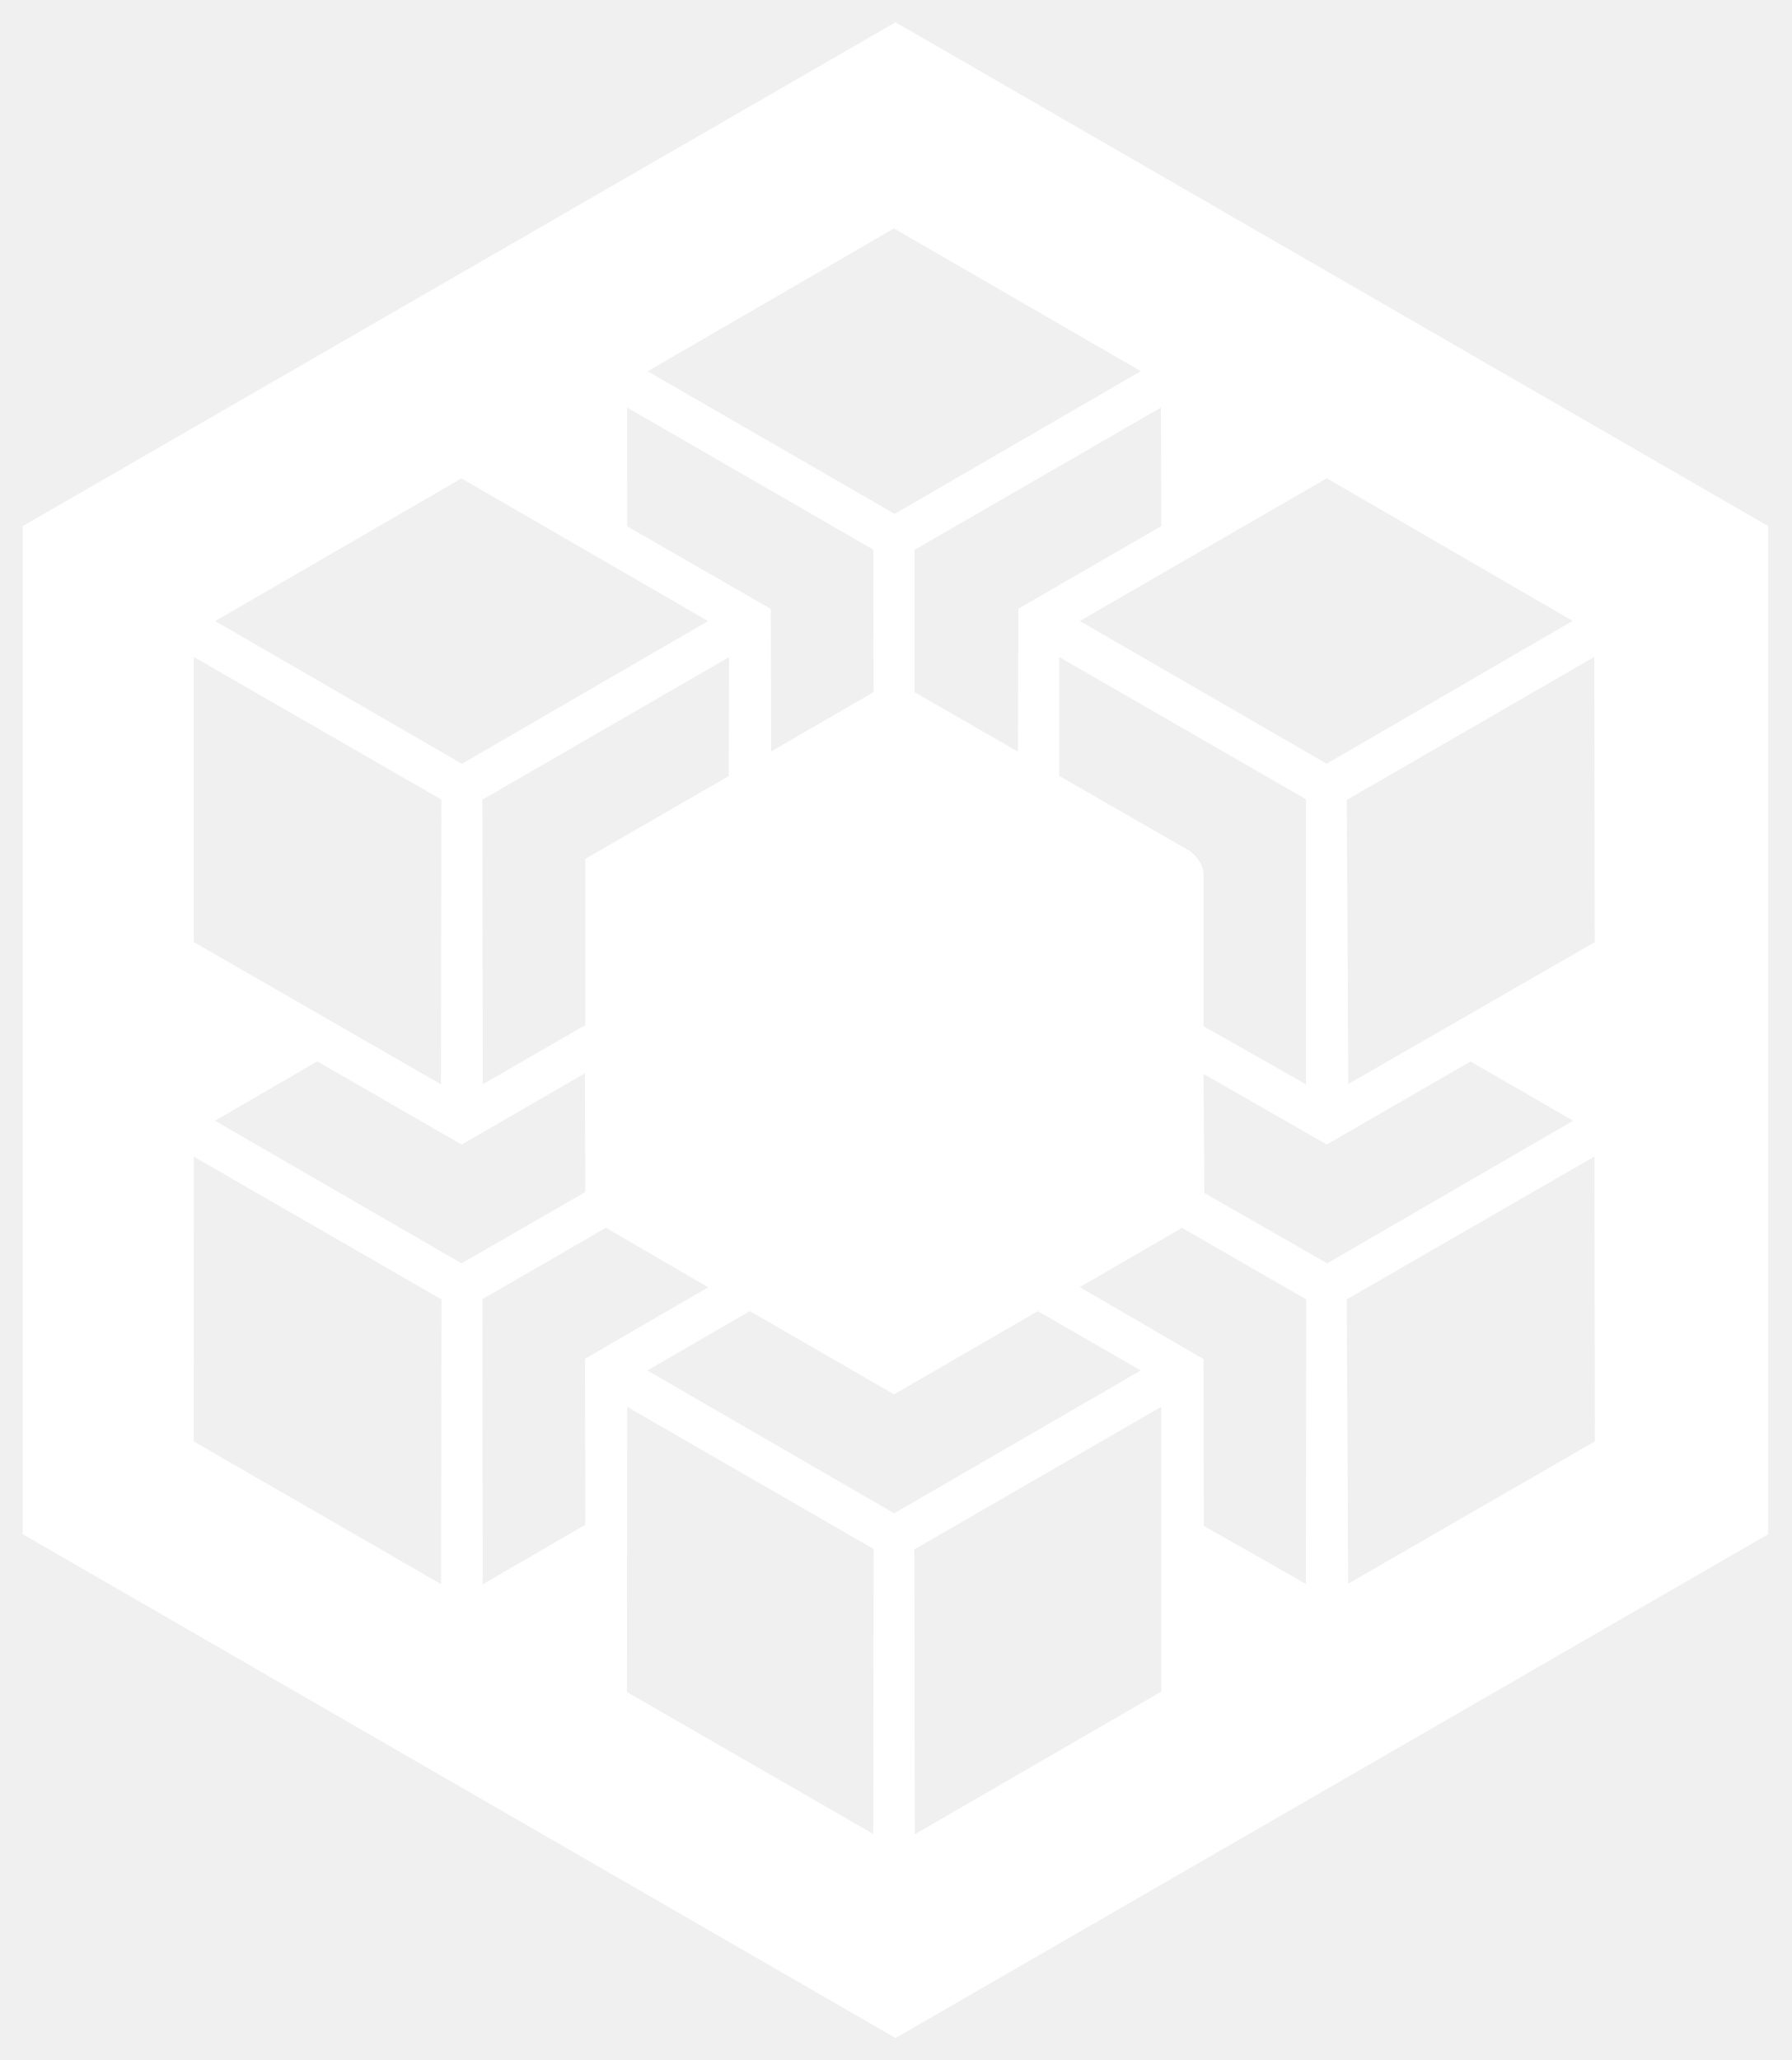
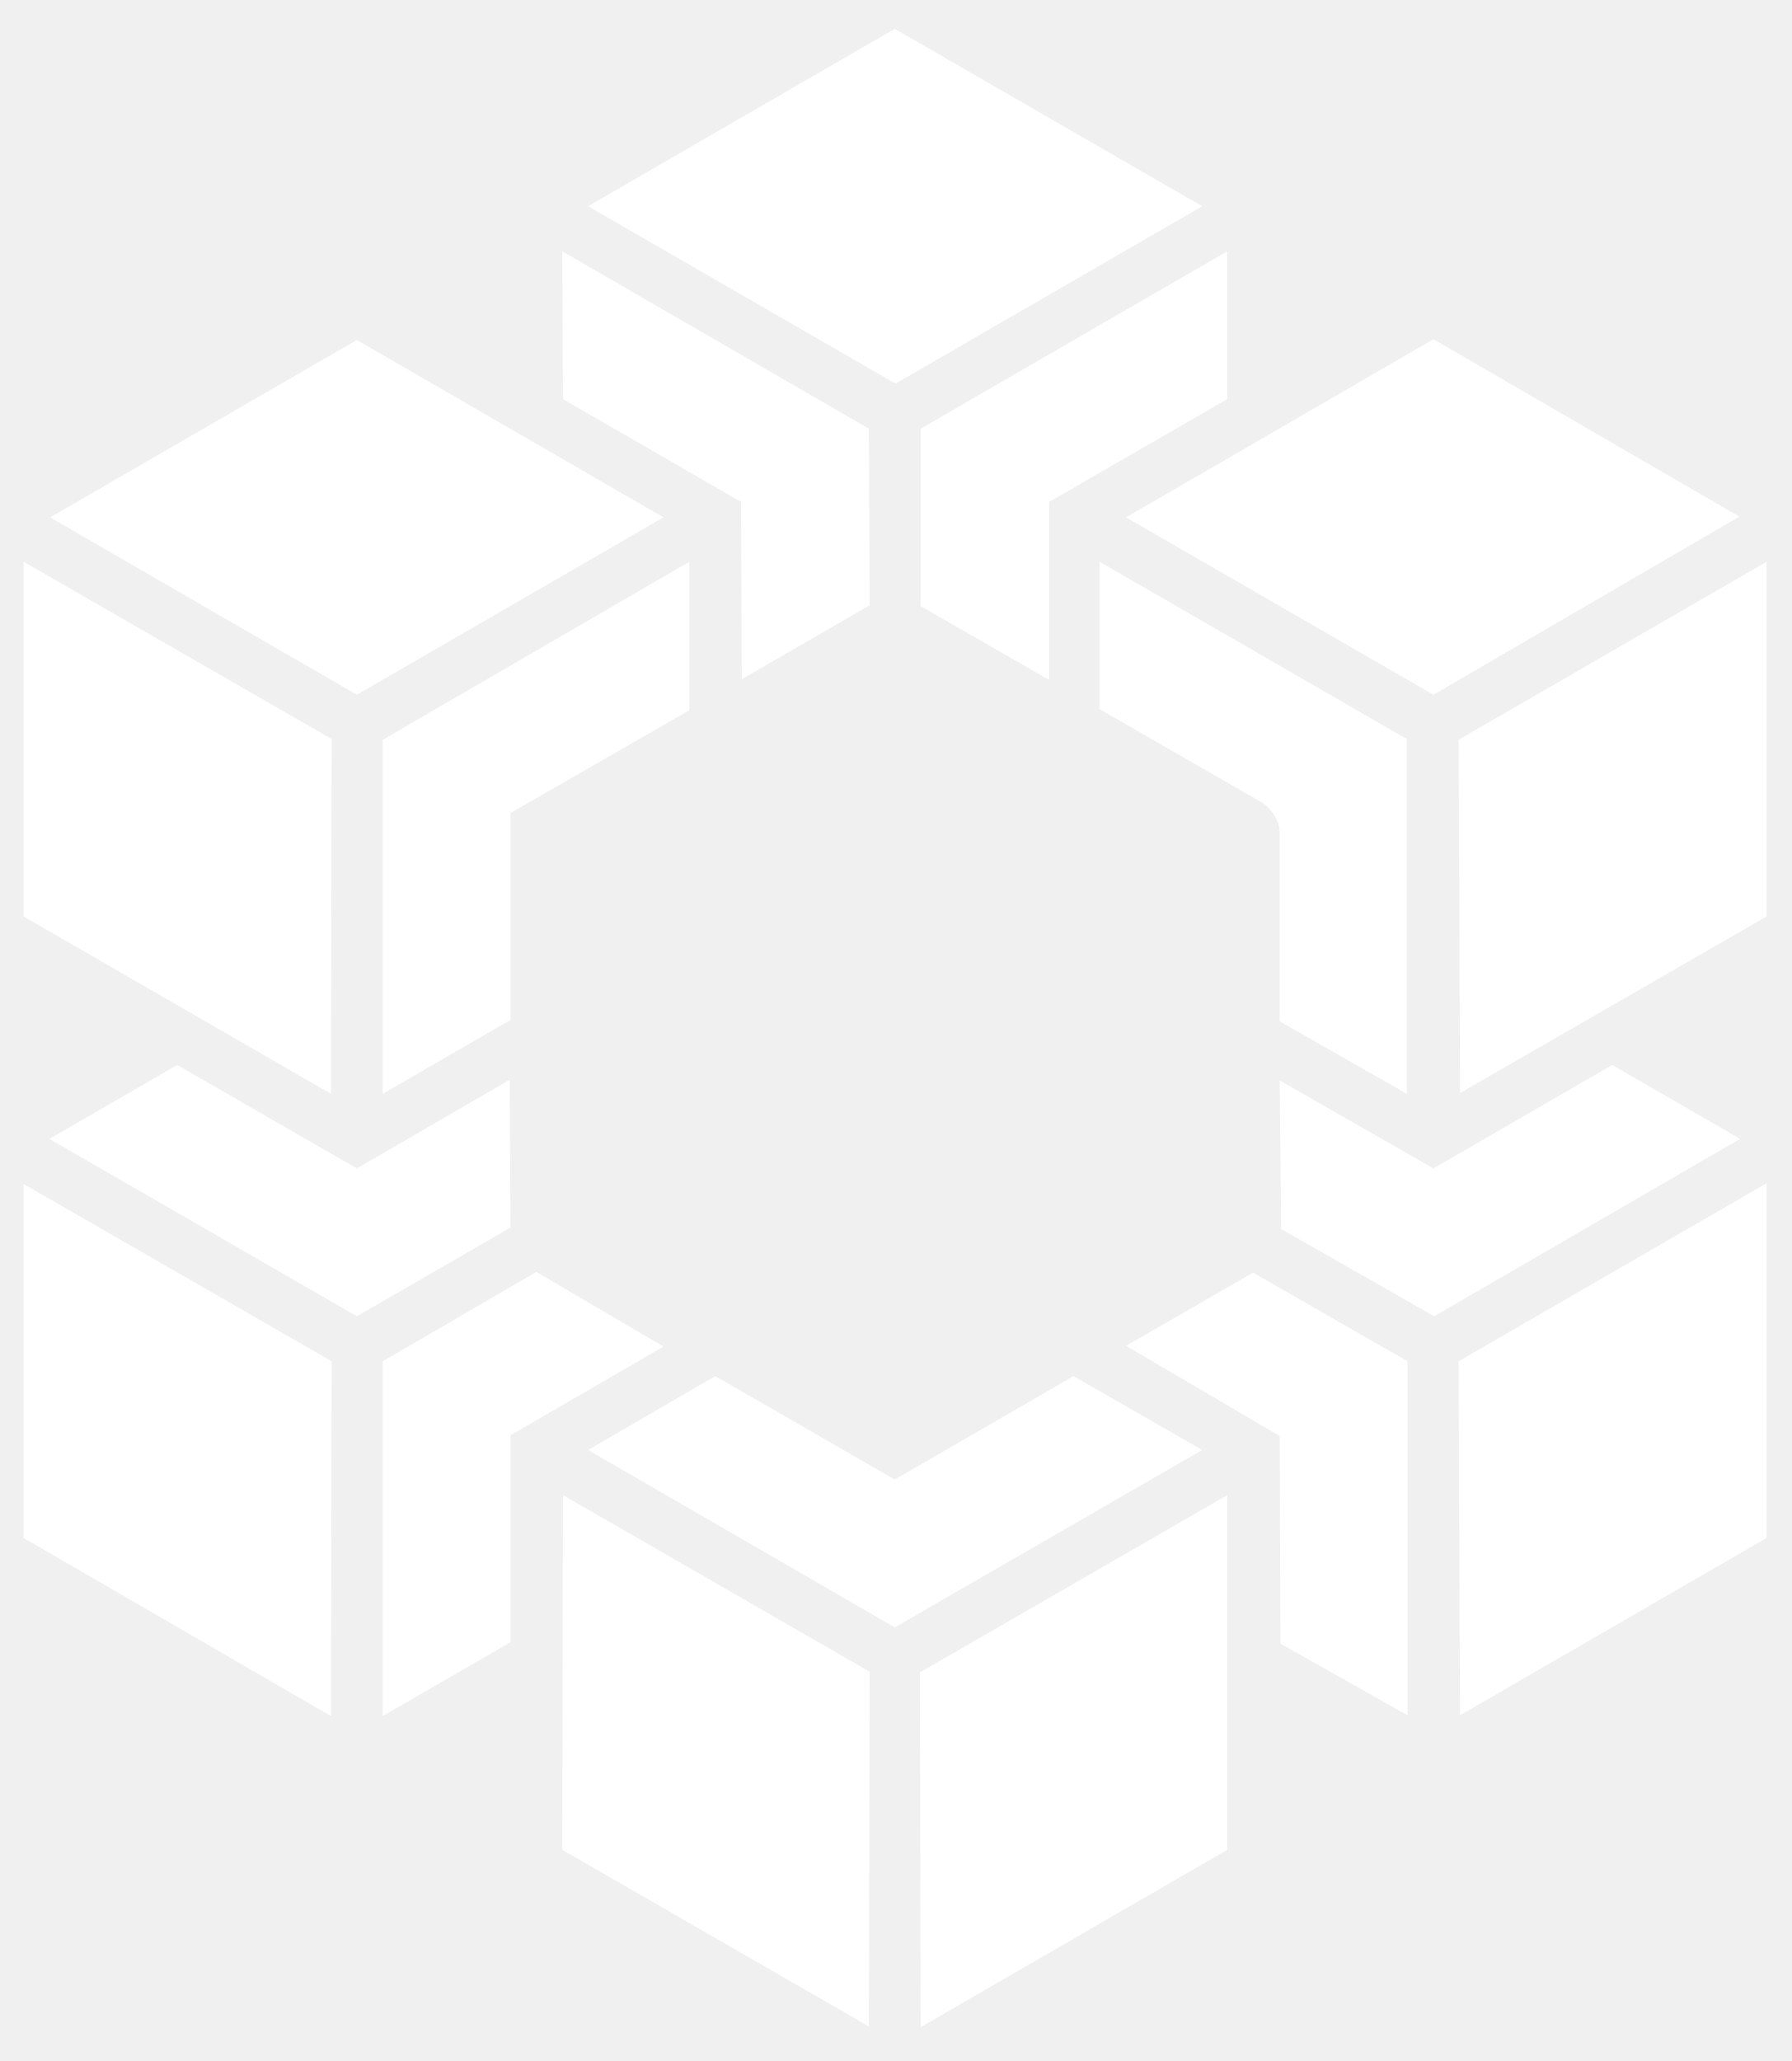
- <svg xmlns="http://www.w3.org/2000/svg" id="Capa_1" data-name="Capa 1" viewBox="373.125 323.25 303 348.375">
+ <svg xmlns="http://www.w3.org/2000/svg" id="Capa_1" data-name="Capa 1" viewBox="372 322.5 304.125 349.875">
  <defs>
    <style>
      .cls-1 {
        fill: #fff;
      }
    </style>
  </defs>
-   <path class="cls-1" d="M524.59,327.02l-147.63,85.21v170.47l147.63,85.21,147.61-85.21v-170.47l-147.61-85.21ZM642.85,482.58l-41.68,23.99-.14-27.25-.12-20.79,41.87-24.19.07,48.23ZM639.12,428.25l-41.61,24.16-41.75-24.14,41.77-24.14,41.58,24.12ZM574.44,467.21l-22.16-12.74h-.02v-20.12l41.75,24.07v48.21l-17.32-9.83v-25.61c0-1.57-1.06-3.06-2.24-3.98ZM569.52,412.23l-24.16,13.97-.07,24.16-17.49-10.05v-24.07l41.68-24.07.05,20.04ZM524.32,361.88l41.75,24.14-41.63,24.14-41.77-24.12,41.65-24.16ZM520.83,416.21l.05,24.09-17.32,10.02-.07-24.09-24.28-13.97-.02-20.09,41.65,24.04ZM451.18,404.16l41.7,24.12-41.63,24.14-41.73-24.14,41.65-24.12ZM496.43,434.37l-.05,20.12-24.28,14.02v28.11l-17.32,10-.07-48.13,41.73-24.12ZM405.89,434.35l41.89,24.12-.07,48.16-41.82-24.07v-48.21ZM447.74,591.16l-41.85-24.14.02-48.16,41.89,24.14-.07,48.16ZM409.48,512.79l17.3-10.05,24.43,14.07,20.84-12.05.07,20.09-20.94,12.05-41.7-24.12ZM454.77,591.18l-.05-48.23,20.89-12.07,17.3,10.07-20.84,12.09.05,28.07-17.35,10.07ZM520.81,633.39l-41.65-23.99.05-48.23,41.68,24.04-.07,48.18ZM524.37,579.18l-41.75-24.16,17.32-10.05,24.4,14.09,24.31-14.07,17.42,10.02-41.7,24.16ZM527.84,633.46l-.07-48.18,41.75-24.12.02,48.16-41.7,24.14ZM594,591.11l-17.27-9.81-.05-28.21-20.94-12.17,17.3-10.02,21.01,12.09-.05,48.11ZM576.82,525l-.14-20.14,20.84,11.95,24.31-14.05,17.37,10.02-41.61,24.12-20.77-11.9ZM601.15,591.08l-.24-48.09,41.89-24.16.07,48.18-41.73,24.07Z" />
+   <g transform="translate(376 327.4) scale(1.277) translate(-409.84 -365.32)">
+     <polygon class="cls-1" points="641.59 518.78 600.63 542.45 600.82 589.51 641.59 565.93 641.59 518.78" />
+     <polygon class="cls-1" points="600.73 480.17 600.82 506.79 641.59 483.31 641.59 436.16 600.63 459.83 600.73 480.17" />
+     <polygon class="cls-1" points="481.46 607.39 522.23 630.87 522.33 583.72 481.56 560.24 481.46 607.39" />
+     <polygon class="cls-1" points="566.54 388.9 525.67 365.32 484.9 388.9 525.77 412.48 566.54 388.9" />
+     <polygon class="cls-1" points="529.01 583.81 529.11 630.97 569.88 607.39 569.88 560.24 529.01 583.81" />
+     <polygon class="cls-1" points="450.81 459.73 409.84 436.16 409.84 483.31 450.71 506.89 450.81 459.73" />
+     <polygon class="cls-1" points="494.92 430.26 454.15 406.68 413.38 430.26 454.15 453.84 494.92 430.26" />
+     <polygon class="cls-1" points="409.84 565.93 450.71 589.61 450.81 542.45 409.84 518.88 409.84 565.93" />
+     <polygon class="cls-1" points="597.29 453.84 637.96 430.16 597.29 406.58 556.42 430.26 597.29 453.84" />
+     <polygon class="cls-1" points="498.36 436.16 457.59 459.83 457.59 506.89 474.58 497.07 474.58 469.56 498.36 455.9 498.36 436.16" />
+     <polygon class="cls-1" points="549.44 544.42 525.67 558.17 501.8 544.42 484.9 554.24 525.67 577.82 566.54 554.24 549.44 544.42" />
+     <path class="cls-1" d="M552.98,455.8l21.71,12.48c1.18.88,2.16,2.36,2.16,3.93v25.05l16.9,9.63v-47.16l-40.87-23.58v19.65h.1Z" />
+     <polygon class="cls-1" points="494.92 540.49 478.02 530.57 457.59 542.45 457.59 589.61 474.58 579.79 474.58 552.28 494.92 540.49" />
+     <polygon class="cls-1" points="474.48 505.02 454.15 516.81 430.27 503.06 413.28 512.88 454.15 536.46 474.58 524.67 474.48 505.02" />
+     <polygon class="cls-1" points="529.11 442.05 546.2 451.87 546.2 428.2 569.88 414.54 569.88 394.89 529.11 418.47 529.11 442.05" />
+     <polygon class="cls-1" points="621.06 503.06 597.29 516.81 576.85 505.12 577.05 524.87 597.39 536.46 638.06 512.88 621.06 503.06" />
+     <polygon class="cls-1" points="505.23 428.2 505.33 451.78 522.33 441.95 522.23 418.47 481.46 394.89 481.56 414.54 505.23 428.2" />
+     <polygon class="cls-1" points="556.42 540.39 576.85 552.38 576.95 579.98 593.85 589.51 593.85 542.45 573.32 530.67 556.42 540.39" />
+   </g>
</svg>
